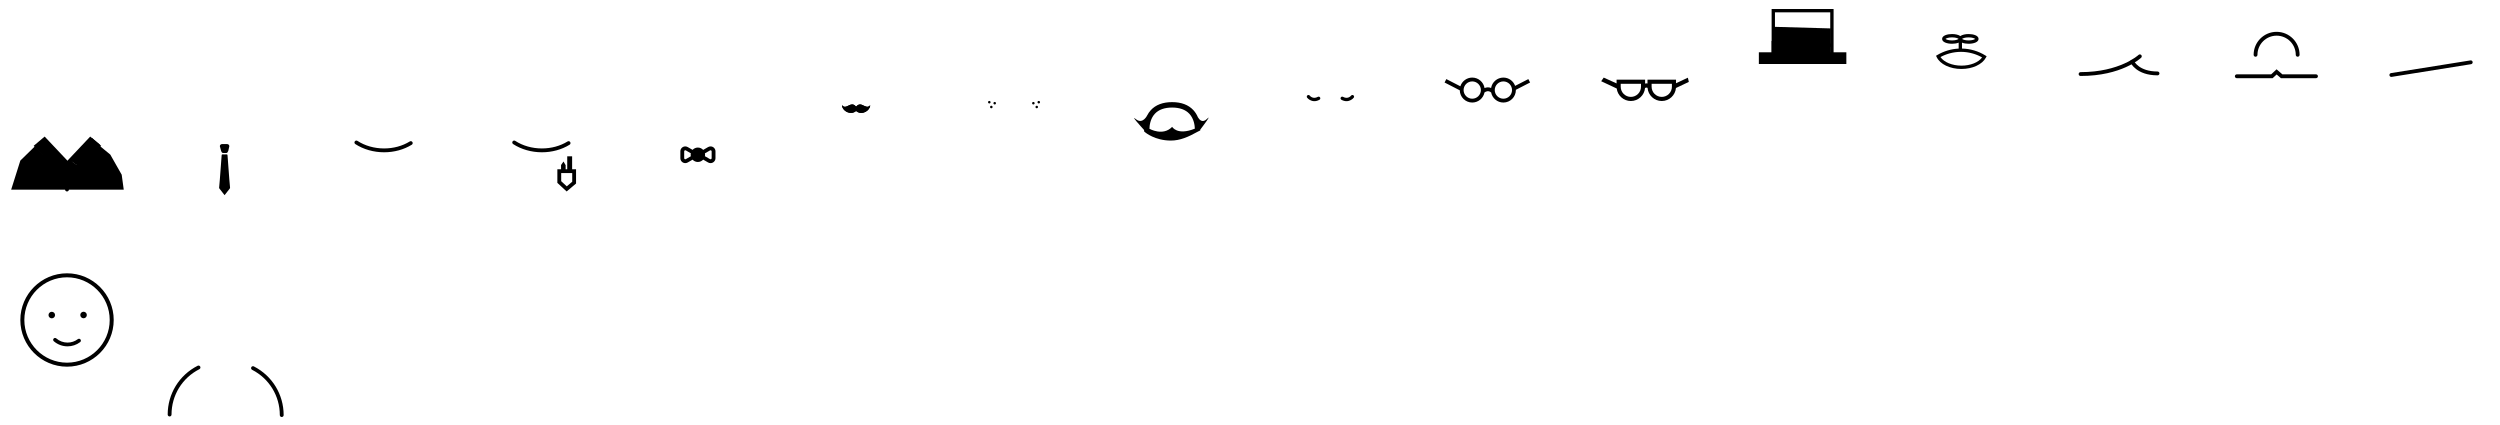
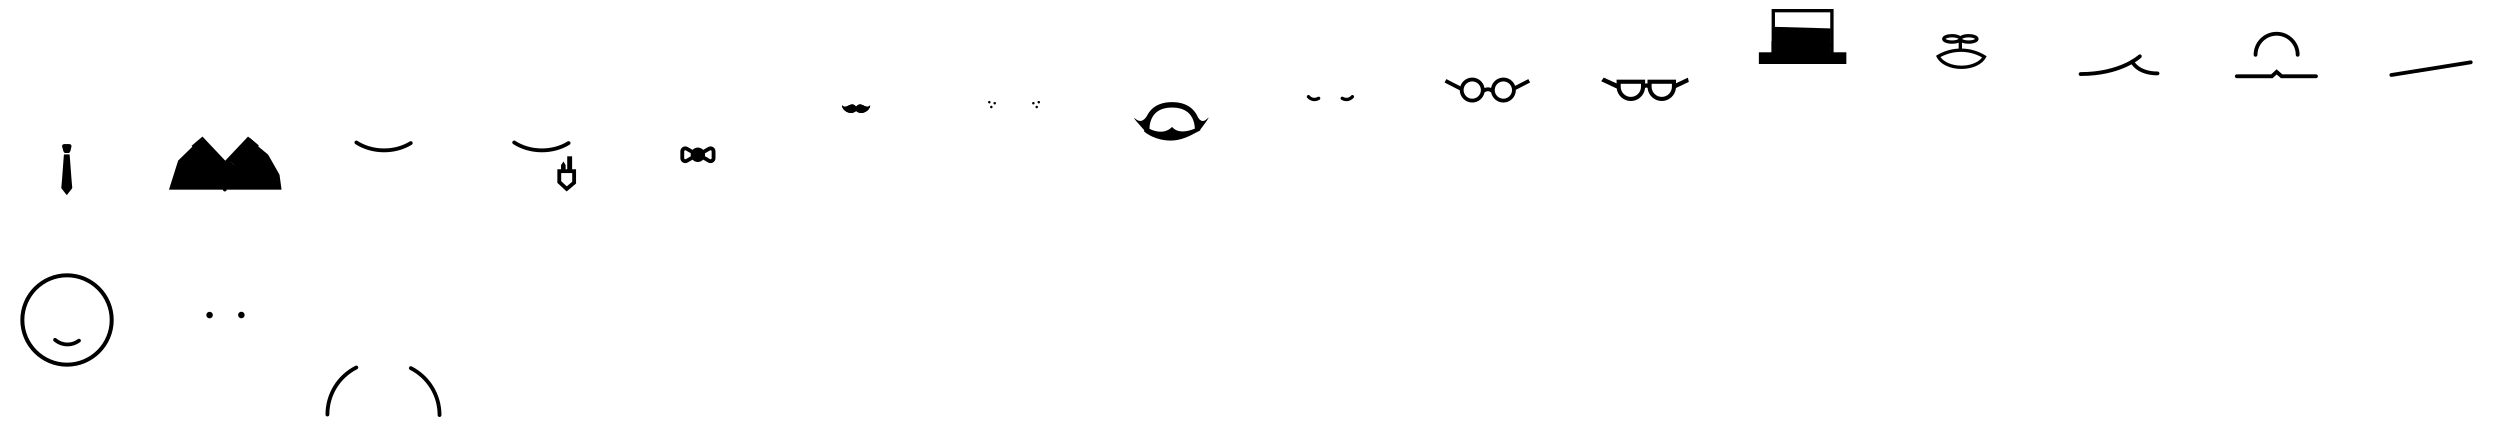
<svg xmlns="http://www.w3.org/2000/svg" xmlns:xlink="http://www.w3.org/1999/xlink" version="1.1" width="1600" height="272" viewBox="0 0 1600 272">
  <defs>
+     <g id="icon-tie">
+       <path class="path1" d="M46.192 119.619c-0.069-0.66-0.322-3.728-0.423-4.795-0.1-1.067-1.148-14.537-1.148-15.362 0-0.826-0.648-0.647-0.648-0.647l-1.352 0.026-1.122-0.021c0 0-0.648-0.178-0.648 0.647 0 0.826-1.047 14.296-1.148 15.362-0.1 1.067-0.354 4.134-0.423 4.795-0.069 0.66-0.12 0.723 0.182 1.11s3.273 4.171 3.273 4.171v-0.005c0 0 2.971-3.784 3.273-4.171 0.304-0.386 0.253-0.45 0.184-1.109z" />
+       <path class="path2" d="M45.102 96.554c-0.494 1.045-0.608 1.359-1.359 1.359h-1.88c-0.751 0-1.005-0.446-1.359-1.359l-0.805-2.973c0-0.751 0.608-1.359 1.359-1.359h3.355c0.751 0 1.359 0.608 1.359 1.359l-0.67 2.973z" />
+     </g>
    <g id="icon-shirt">
      <path class="path1" d="M7.491 121.387h71.704l-1.305-9.572-7.31-12.879-6.875-5.656-13.827 12.965-4.273-3.045-3.087 2.262-2.743-2.262-4.492 3.045-12.912-12.618-9.352 9.137-5.876 18.622z" />
      <path class="path2" d="M45.101 102.871l5.133 3.626 13.745-13.876-5.115-4.324z" />
      <path class="path3" d="M42.205 103.387l-4.821 4.242-14.2-14.349 5-4.117z" />
      <path class="path4" d="M46.252 104.306l-3.367 2.823-3.423-2.826 1.532-1.918 1.878 1.551 1.939-1.624z" />
      <path class="path5" d="M49.342 108.888l-7.137-5.040 15.532-16.448 7.014 5.931-15.409 15.557zM45.932 103.476l3.13 2.21 12.079-12.195-3.214-2.718-11.995 12.703z" />
      <path class="path6" d="M21.558 93.331l7.014-5.931 15.532 16.448-7.137 5.040-15.409-15.557zM28.383 90.773l-3.214 2.718 12.079 12.195 3.13-2.21-11.995-12.703z" />
      <path class="path7" d="M42.878 122.537c-0.677 0-1.227-0.55-1.227-1.227v-15.776c0-0.677 0.549-1.227 1.227-1.227 0.677 0 1.227 0.55 1.227 1.227v15.776c0 0.676-0.549 1.227-1.227 1.227z" />
-     </g>
-     <g id="icon-tie">
-       <path class="path1" d="M46.192 119.619c-0.069-0.66-0.322-3.728-0.423-4.795-0.1-1.067-1.148-14.537-1.148-15.362 0-0.826-0.648-0.647-0.648-0.647l-1.352 0.026-1.122-0.021c0 0-0.648-0.178-0.648 0.647 0 0.826-1.047 14.296-1.148 15.362-0.1 1.067-0.354 4.134-0.423 4.795-0.069 0.66-0.12 0.723 0.182 1.11s3.273 4.171 3.273 4.171v-0.005c0 0 2.971-3.784 3.273-4.171 0.304-0.386 0.253-0.45 0.184-1.109z" />
-       <path class="path2" d="M45.102 96.554c-0.494 1.045-0.608 1.359-1.359 1.359h-1.88c-0.751 0-1.005-0.446-1.359-1.359l-0.805-2.973c0-0.751 0.608-1.359 1.359-1.359h3.355c0.751 0 1.359 0.608 1.359 1.359l-0.67 2.973z" />
    </g>
    <g id="icon-round_neck">
      <path class="path1" d="M43.798 97.459c-6.672 0-13.204-1.865-18.392-5.25-0.567-0.37-0.727-1.131-0.356-1.698 0.369-0.567 1.132-0.728 1.697-0.356 4.794 3.129 10.849 4.85 17.051 4.85 6.016 0 11.707-1.546 16.456-4.472 0.576-0.352 1.332-0.175 1.688 0.401 0.355 0.577 0.176 1.332-0.401 1.689-5.137 3.165-11.273 4.837-17.743 4.837z" />
    </g>
    <g id="icon-pen">
      <path class="path1" d="M43.798 97.459c-6.672 0-13.204-1.865-18.392-5.25-0.567-0.37-0.727-1.131-0.356-1.698 0.369-0.567 1.132-0.728 1.697-0.356 4.794 3.129 10.849 4.85 17.051 4.85 6.016 0 11.707-1.546 16.456-4.472 0.576-0.352 1.332-0.175 1.688 0.401 0.355 0.577 0.176 1.332-0.401 1.689-5.137 3.165-11.273 4.837-17.743 4.837z" />
      <path class="path2" d="M59.654 122.537l-5.944-5.507v-8.72h11.963v9.145l-6.018 5.083zM56.163 115.958l3.566 3.303 3.49-2.947v-5.551h-7.057v5.195z" />
      <path class="path3" d="M56.072 108.821v-3.201l1.558-2.254 1.379 2.362v3.093z" />
      <path class="path4" d="M60.027 100.043h3.133v9.493h-3.133v-9.493z" />
    </g>
    <g id="icon-bowtie">
      <path class="path1" d="M50.752 93.704c-0.548 0-1.091 0.147-1.574 0.424l-3.153 1.821c-0.845-0.926-2.050-1.517-3.398-1.517-1.333 0-2.528 0.577-3.372 1.485l-3.099-1.788c-0.481-0.278-1.026-0.426-1.574-0.426-1.74 0-3.155 1.415-3.155 3.155v4.383c0 1.74 1.415 3.155 3.156 3.155 0.547 0 1.090-0.147 1.573-0.424l3.098-1.789c0.844 0.908 2.038 1.486 3.372 1.486 1.349 0 2.554-0.592 3.4-1.518l3.154 1.821c0.481 0.278 1.025 0.424 1.573 0.424 1.74 0 3.155-1.415 3.155-3.155v-4.383c0-1.74-1.416-3.155-3.155-3.155zM34.929 101.849c-0.423 0.244-1.047-0.020-1.047-0.605v-4.383c0-0.434 0.364-0.702 0.701-0.702 0.12 0 0.236 0.032 0.347 0.097l3.183 1.837c-0.066 0.31-0.103 0.63-0.103 0.96s0.037 0.65 0.103 0.959l-3.183 1.837zM51.453 101.243c0 0.588-0.625 0.848-1.047 0.605l-3.253-1.878c0.060-0.296 0.093-0.604 0.093-0.918 0-0.315-0.033-0.622-0.093-0.918l3.253-1.878c0.111-0.065 0.228-0.097 0.347-0.097 0.337 0 0.701 0.268 0.701 0.702v4.384z" />
    </g>
    <g id="icon-moustache">
      <path class="path1" d="M51.928 67.393c-0.116 0.097-0.243 0.194-0.359 0.303-0.54 0.504-1.169 0.765-1.906 0.612-0.4-0.082-0.792-0.221-1.17-0.379-0.619-0.258-1.216-0.567-1.834-0.827-0.464-0.194-0.956-0.298-1.466-0.255-0.651 0.054-1.193 0.346-1.661 0.784-0.222 0.208-0.426 0.436-0.635 0.653-0.217-0.224-0.422-0.46-0.652-0.67-0.549-0.506-1.187-0.81-1.95-0.776-0.561 0.023-1.085 0.204-1.591 0.434-0.594 0.271-1.181 0.56-1.78 0.817-0.43 0.184-0.884 0.293-1.36 0.25-0.658-0.061-1.152-0.414-1.574-0.891-0.032-0.036-0.046-0.090-0.068-0.135-0.018 0.017-0.037 0.034-0.056 0.051 0.018 0.654 0.203 1.262 0.525 1.828 0.76 1.333 1.889 2.235 3.321 2.743 1.836 0.652 3.547 0.424 5.077-0.831 0.090-0.074 0.139-0.055 0.225 0.005 0.317 0.223 0.627 0.465 0.97 0.642 1.224 0.63 2.511 0.692 3.809 0.283 1.654-0.523 2.94-1.518 3.738-3.086 0.253-0.499 0.386-1.031 0.398-1.556z" />
      <path class="path2" d="M51.928 67.393c-0.012 0.525-0.145 1.057-0.398 1.554-0.798 1.568-2.083 2.563-3.738 3.086-1.298 0.41-2.584 0.348-3.809-0.283-0.342-0.176-0.653-0.419-0.97-0.642-0.086-0.061-0.136-0.079-0.225-0.005-1.532 1.254-3.243 1.484-5.077 0.831-1.431-0.509-2.561-1.41-3.321-2.743-0.322-0.566-0.508-1.174-0.525-1.828 0.018-0.017 0.037-0.034 0.056-0.051 0.022 0.046 0.036 0.098 0.068 0.135 0.422 0.477 0.916 0.83 1.574 0.891 0.476 0.044 0.93-0.065 1.36-0.25 0.6-0.257 1.186-0.546 1.78-0.817 0.507-0.23 1.030-0.411 1.591-0.434 0.763-0.032 1.401 0.272 1.95 0.776 0.228 0.21 0.434 0.445 0.652 0.67 0.21-0.216 0.413-0.445 0.635-0.653 0.468-0.438 1.010-0.73 1.661-0.784 0.51-0.043 1.002 0.061 1.466 0.255 0.619 0.259 1.215 0.569 1.834 0.827 0.378 0.158 0.77 0.296 1.17 0.379 0.738 0.151 1.366-0.108 1.906-0.612 0.116-0.107 0.243-0.204 0.359-0.301z" />
    </g>
    <g id="icon-freckles">
      <path class="path1" d="M29.261 68.48c0 0.448-0.363 0.811-0.811 0.811s-0.811-0.363-0.811-0.811c0-0.448 0.363-0.811 0.811-0.811 0.448 0 0.811 0.363 0.811 0.811z" />
      <path class="path2" d="M31.42 66.051c0 0.448-0.363 0.811-0.811 0.811-0.448 0-0.811-0.363-0.811-0.811 0-0.448 0.363-0.811 0.811-0.811 0.448 0 0.811 0.363 0.811 0.811z" />
      <path class="path3" d="M27.97 65.403c0 0.448-0.363 0.811-0.811 0.811-0.448 0-0.811-0.363-0.811-0.811 0-0.448 0.363-0.811 0.811-0.811 0.448 0 0.811 0.363 0.811 0.811z" />
      <path class="path4" d="M58.324 68.48c0 0.448-0.363 0.811-0.811 0.811s-0.811-0.363-0.811-0.811c0-0.448 0.363-0.811 0.811-0.811 0.448 0 0.811 0.363 0.811 0.811z" />
      <path class="path5" d="M56.166 66.051c0 0.448-0.363 0.811-0.811 0.811s-0.811-0.363-0.811-0.811c0-0.448 0.363-0.811 0.811-0.811 0.448 0 0.811 0.363 0.811 0.811z" />
      <path class="path6" d="M59.616 65.403c0 0.448-0.363 0.811-0.811 0.811-0.448 0-0.811-0.363-0.811-0.811 0-0.448 0.363-0.811 0.811-0.811 0.448 0 0.811 0.363 0.811 0.811z" />
    </g>
    <g id="icon-beard">
      <path class="path1" d="M65.438 76.125c-2.84 2.804-4.831 0.545-5.776-1.074-0.655-1.555-1.578-3.137-2.904-4.567-3.153-3.4-7.732-5.123-13.614-5.123-5.896 0-10.478 1.725-13.615 5.126-0.96 1.041-1.704 2.163-2.291 3.295l0.002-0.011c0 0-2.832 6.109-7.286 2.484-3.836-3.122 3.209 4.692 5.241 6.924 0.006 0.133 0.012 0.235 0.014 0.262l0.058 0.714 0.544 0.465c0.254 0.218 6.351 5.345 16.542 5.346 0 0 0 0 0.002 0 5.867 0 11.178-2.326 17.2-5.692l1.532-0.765h0.072c0.003-0.045 0.016-0.252 0.021-0.565 1.956-2.574 7.681-10.197 4.26-6.819zM43.18 81.184c-5.92 6.182-14.524 1.235-14.524 1.235 0.020-1.766 0.39-6.305 3.444-9.599 2.454-2.645 6.169-3.987 11.042-3.987 4.862 0 8.578 1.342 11.045 3.99 3.004 3.221 3.46 7.635 3.51 9.515-11.303 4.579-14.518-1.154-14.518-1.154z" />
    </g>
    <g id="icon-tired">
      <path class="path1" d="M33.209 64.749c-2.216 0-3.9-1.277-4.645-2.233-0.363-0.464-0.28-1.134 0.183-1.496 0.462-0.362 1.131-0.283 1.493 0.179 0.211 0.261 2.128 2.482 5.172 0.785 0.516-0.284 1.165-0.102 1.451 0.414 0.287 0.514 0.102 1.164-0.413 1.451-1.162 0.648-2.255 0.9-3.242 0.9z" />
      <path class="path2" d="M53.743 64.749c-0.987 0-2.079-0.253-3.243-0.9-0.514-0.288-0.7-0.937-0.413-1.451 0.287-0.515 0.937-0.697 1.451-0.414 3.14 1.752 5.087-0.677 5.168-0.78 0.363-0.466 1.034-0.547 1.498-0.184s0.546 1.034 0.184 1.496c-0.745 0.956-2.428 2.233-4.644 2.233z" />
    </g>
    <g id="icon-round_glasses">
      <path class="path1" d="M70.259 52.803l-1.121-2.184-8.456 4.342c-1.104-3.089-4.053-5.311-7.517-5.311-3.947 0-7.224 2.88-7.866 6.646-1.514-0.629-2.996-0.43-4.189 0.065-0.614-3.798-3.907-6.712-7.875-6.712-3.563 0-6.588 2.347-7.613 5.574l-8.97-4.607-1.121 2.184 9.724 4.994c0.085 4.331 3.629 7.832 7.98 7.832 3.871 0 7.106-2.77 7.833-6.432 0.642-0.504 2.422-1.587 4.264-0.006 0.724 3.665 3.961 6.438 7.834 6.438 4.404 0 7.988-3.584 7.988-7.988 0-0.052-0.006-0.103-0.008-0.156l9.113-4.681zM33.235 63.173c-3.051 0-5.534-2.482-5.534-5.534 0-3.051 2.482-5.534 5.534-5.534s5.534 2.482 5.534 5.534c0 3.052-2.482 5.534-5.534 5.534zM53.166 63.173c-3.051 0-5.534-2.482-5.534-5.534 0-3.051 2.482-5.534 5.534-5.534 3.052 0 5.534 2.482 5.534 5.534 0 3.052-2.482 5.534-5.534 5.534z" />
    </g>
    <g id="icon-glasses">
      <path class="path1" d="M70.85 52.421l-0.618-2.698-7.577 3.556v-2.299h-18.256v2.456c-0.53-0.128-1.046-0.087-1.528 0.061v-2.517h-18.256v2.404l-8.237-3.725-1.623 2.319 9.936 4.657c0.552 4.508 4.398 8.012 9.053 8.012 4.776 0 8.699-3.688 9.089-8.365 0.458-0.233 1.014-0.342 1.601-0.068 0.357 4.708 4.294 8.433 9.092 8.433 4.765 0 8.683-3.67 9.088-8.331l8.235-3.897zM40.237 55.522c0 3.58-2.912 6.493-6.492 6.493-3.58 0-6.493-2.913-6.493-6.493v-1.904h12.986v1.904zM60.020 55.522c0 3.58-2.913 6.493-6.493 6.493-3.58 0-6.492-2.913-6.492-6.493v-1.904h12.986v1.904z" />
    </g>
    <g id="icon-tophat">
      <path class="path1" d="M22.84 26.208v8.178h-6.73v5.688h53.333v-5.333h-8.712v-16.556l-36.444-1.022v9.044z" />
      <path class="path2" d="M62.494 33.467v-27.703h-39.654v27.703h-8.173v7.496h55.999v-7.496h-8.172zM24.973 7.896h35.388v19.912h-35.388v-19.912zM60.361 29.941v3.525h-35.388v-3.525h35.388zM68.533 38.83h-51.733v-3.23h51.733v3.23z" />
    </g>
    <g id="icon-spinning_cap">
      <path class="path1" d="M58.59 35.469c-4.486-2.774-9.629-4.277-14.91-4.396v-3.779c1.196 0.483 2.74 0.716 4.233 0.716 3.066 0 6.366-0.974 6.366-3.111 0-2.138-3.3-3.111-6.366-3.111-1.992 0-4.079 0.415-5.299 1.29-1.22-0.876-3.307-1.29-5.3-1.29-3.066 0-6.366 0.974-6.366 3.111 0 2.138 3.3 3.111 6.366 3.111 1.492 0 3.038-0.233 4.234-0.716v3.805c-4.814 0.238-9.506 1.632-13.651 4.093l-0.837 0.497 0.42 0.88c2.164 4.531 8.525 7.574 15.827 7.574 7.072 0 13.367-2.92 15.666-7.268l0.467-0.881-0.849-0.525zM47.914 23.921c2.405 0 3.83 0.631 4.18 0.978-0.35 0.347-1.775 0.978-4.18 0.978s-3.83-0.631-4.18-0.978c0.35-0.347 1.775-0.978 4.18-0.978zM37.314 25.876c-2.405 0-3.83-0.63-4.18-0.978 0.35-0.348 1.775-0.978 4.18-0.978s3.831 0.63 4.181 0.978c-0.35 0.348-1.776 0.978-4.181 0.978zM43.306 42.010c-5.886 0-11.197-2.215-13.401-5.489 0.125-0.067 0.246-0.139 0.372-0.204 0.234-0.123 0.469-0.24 0.706-0.355 0.298-0.145 0.597-0.284 0.9-0.418 0.24-0.107 0.482-0.21 0.725-0.309 0.307-0.126 0.618-0.243 0.929-0.357 0.244-0.090 0.489-0.179 0.735-0.261 0.318-0.107 0.64-0.204 0.962-0.299 0.245-0.072 0.491-0.146 0.738-0.212 0.332-0.087 0.666-0.163 1.001-0.239 0.243-0.054 0.484-0.113 0.728-0.161 0.352-0.069 0.706-0.124 1.060-0.179 0.23-0.036 0.46-0.078 0.692-0.109 0.394-0.051 0.79-0.085 1.186-0.12 0.195-0.017 0.389-0.042 0.586-0.054 0.593-0.038 1.188-0.060 1.785-0.060 0.619 0 1.235 0.022 1.85 0.064 0.203 0.014 0.404 0.041 0.607 0.059 0.41 0.036 0.819 0.072 1.226 0.128 0.241 0.032 0.48 0.078 0.72 0.116 0.365 0.059 0.73 0.117 1.091 0.191 0.253 0.051 0.504 0.114 0.755 0.173 0.344 0.080 0.688 0.161 1.029 0.254 0.256 0.070 0.51 0.149 0.764 0.227 0.331 0.101 0.66 0.204 0.986 0.317 0.256 0.089 0.509 0.184 0.763 0.282 0.319 0.122 0.637 0.246 0.95 0.38 0.252 0.107 0.5 0.219 0.749 0.333 0.309 0.142 0.615 0.29 0.92 0.444 0.245 0.124 0.489 0.251 0.731 0.383 0.13 0.070 0.257 0.147 0.386 0.221-2.302 3.179-7.444 5.257-13.232 5.257z" />
    </g>
    <g id="icon-side_parted">
      <path class="path1" d="M18.561 48.62c-0.677 0-1.227-0.55-1.227-1.227s0.549-1.227 1.227-1.227c25.199 0 36.979-10.904 37.094-11.014 0.491-0.466 1.266-0.446 1.733 0.043 0.467 0.491 0.449 1.265-0.039 1.732-0.499 0.476-12.528 11.693-38.788 11.693z" />
      <path class="path2" d="M67.82 48.218c-13.488 0-17.182-7.889-17.332-8.224-0.277-0.618-0.001-1.344 0.618-1.621 0.614-0.279 1.339-0.004 1.618 0.61 0.136 0.291 3.301 6.78 15.097 6.78 0.677 0 1.227 0.55 1.227 1.227s-0.549 1.229-1.227 1.229z" />
    </g>
    <g id="icon-ponytail">
      <path class="path1" d="M68.244 50.038h-22.448l-2.738-2.384-2.572 2.384h-22.94c-0.677 0-1.227-0.549-1.227-1.227s0.549-1.227 1.227-1.227h21.978l3.483-3.229 3.709 3.229h21.53c0.677 0 1.227 0.549 1.227 1.227s-0.549 1.227-1.228 1.227z" />
      <path class="path2" d="M56.513 36.307c-0.677 0-1.227-0.549-1.227-1.227 0-6.757-5.498-12.255-12.255-12.255s-12.255 5.498-12.255 12.255c0 0.677-0.549 1.227-1.227 1.227s-1.227-0.549-1.227-1.227c0-8.11 6.598-14.708 14.708-14.708 8.11 0 14.708 6.598 14.708 14.708 0 0.678-0.548 1.227-1.227 1.227z" />
    </g>
    <g id="icon-hipster">
      <path class="path1" d="M15.454 49.219c-0.592 0-1.114-0.43-1.21-1.034-0.107-0.669 0.349-1.298 1.018-1.405l50.827-8.12c0.682-0.108 1.299 0.35 1.405 1.018 0.107 0.669-0.349 1.298-1.018 1.405l-50.827 8.12c-0.065 0.011-0.13 0.016-0.195 0.016z" />
    </g>
    <g id="icon-head">
-       <path class="path1" d="M49.841 73.040c-1.921 1.452-4.214 2.219-6.629 2.219-2.645 0-5.202-0.951-7.2-2.68-0.504-0.434-1.262-0.38-1.695 0.123-0.434 0.502-0.379 1.261 0.123 1.695 2.434 2.106 5.551 3.265 8.772 3.265 2.942 0 5.736-0.934 8.079-2.703 0.53-0.4 0.635-1.153 0.235-1.683-0.401-0.53-1.155-0.636-1.684-0.236z" />
-       <path class="path2" d="M72.773 60.794c0-16.474-13.403-29.877-29.877-29.877s-29.877 13.403-29.877 29.877 13.403 29.877 29.877 29.877 29.877-13.404 29.877-29.877zM70.212 60.794c0 15.062-12.254 27.316-27.316 27.316s-27.317-12.254-27.317-27.316 12.254-27.316 27.316-27.316 27.317 12.254 27.317 27.316z" />
-       <path class="path3" d="M35.238 57.639c0 1.158-0.939 2.097-2.097 2.097-1.158 0-2.097-0.939-2.097-2.097 0-1.158 0.939-2.097 2.097-2.097 1.158 0 2.097 0.939 2.097 2.097z" />
-       <path class="path4" d="M55.575 57.601c0 1.158-0.939 2.097-2.097 2.097-1.158 0-2.097-0.939-2.097-2.097 0-1.158 0.939-2.097 2.097-2.097 1.158 0 2.097 0.939 2.097 2.097z" />
+       <path class="path1" d="M49.841 73.041c-1.922 1.451-4.214 2.218-6.629 2.218-2.645 0-5.202-0.951-7.2-2.68-0.504-0.434-1.262-0.38-1.695 0.123-0.434 0.502-0.379 1.261 0.123 1.695 2.434 2.106 5.551 3.266 8.772 3.266 2.942 0 5.734-0.936 8.079-2.704 0.529-0.4 0.635-1.153 0.235-1.683-0.401-0.531-1.155-0.635-1.684-0.235z" />
+       <path class="path2" d="M72.772 60.792c0-16.474-13.403-29.876-29.876-29.876s-29.877 13.404-29.877 29.876c0 16.474 13.403 29.878 29.877 29.878 16.474 0 29.876-13.404 29.876-29.878zM70.212 60.792c0 15.063-12.254 27.317-27.316 27.317-15.062 0-27.316-12.254-27.316-27.317 0-15.062 12.254-27.316 27.316-27.316 15.061 0 27.316 12.255 27.316 27.316z" />
+     </g>
+     <g id="icon-eyes">
+       <path class="path1" d="M35.239 57.639c0 1.159-0.939 2.098-2.098 2.098s-2.098-0.939-2.098-2.098c0-1.159 0.939-2.098 2.098-2.098 1.159 0 2.098 0.939 2.098 2.098z" />
+       <path class="path2" d="M55.575 57.601c0 1.159-0.939 2.098-2.098 2.098s-2.098-0.939-2.098-2.098c0-1.159 0.939-2.098 2.098-2.098 1.159 0 2.098 0.939 2.098 2.098z" />
    </g>
    <g id="icon-body">
      <path class="path1" d="M25.498 90.088c-11.827 6.004-19.175 17.968-19.175 31.222 0 0.677 0.55 1.227 1.227 1.227s1.227-0.549 1.227-1.227c0-12.326 6.832-23.452 17.831-29.035 0.604-0.307 0.845-1.044 0.539-1.649-0.306-0.604-1.043-0.844-1.648-0.539z" />
      <path class="path2" d="M61.478 90.5c-0.602-0.309-1.343-0.070-1.651 0.532-0.309 0.603-0.070 1.342 0.532 1.651 10.931 5.602 17.721 16.706 17.721 28.979 0 0.677 0.55 1.227 1.227 1.227s1.227-0.549 1.227-1.227c0.001-13.198-7.301-25.139-19.055-31.163z" />
    </g>
  </defs>
  <g fill="#000000">
-     <use xlink:href="#icon-shirt" transform="translate(0 0)" />
-     <use xlink:href="#icon-tie" transform="translate(101 0)" />
+     <use xlink:href="#icon-tie" transform="translate(0 0)" />
+     <use xlink:href="#icon-shirt" transform="translate(101 0)" />
    <use xlink:href="#icon-round_neck" transform="translate(202 0)" />
    <use xlink:href="#icon-pen" transform="translate(303 0)" />
    <use xlink:href="#icon-bowtie" transform="translate(404 0)" />
    <use xlink:href="#icon-moustache" transform="translate(505 0)" />
    <use xlink:href="#icon-freckles" transform="translate(606 0)" />
    <use xlink:href="#icon-beard" transform="translate(707 0)" />
    <use xlink:href="#icon-tired" transform="translate(808 0)" />
    <use xlink:href="#icon-round_glasses" transform="translate(909 0)" />
    <use xlink:href="#icon-glasses" transform="translate(1010 0)" />
    <use xlink:href="#icon-tophat" transform="translate(1111 0)" />
    <use xlink:href="#icon-spinning_cap" transform="translate(1212 0)" />
    <use xlink:href="#icon-side_parted" transform="translate(1313 0)" />
    <use xlink:href="#icon-ponytail" transform="translate(1414 0)" />
    <use xlink:href="#icon-hipster" transform="translate(1515 0)" />
    <use xlink:href="#icon-head" transform="translate(0 144)" />
-     <use xlink:href="#icon-body" transform="translate(101 144)" />
+     <use xlink:href="#icon-eyes" transform="translate(101 144)" />
+     <use xlink:href="#icon-body" transform="translate(202 144)" />
  </g>
</svg>
